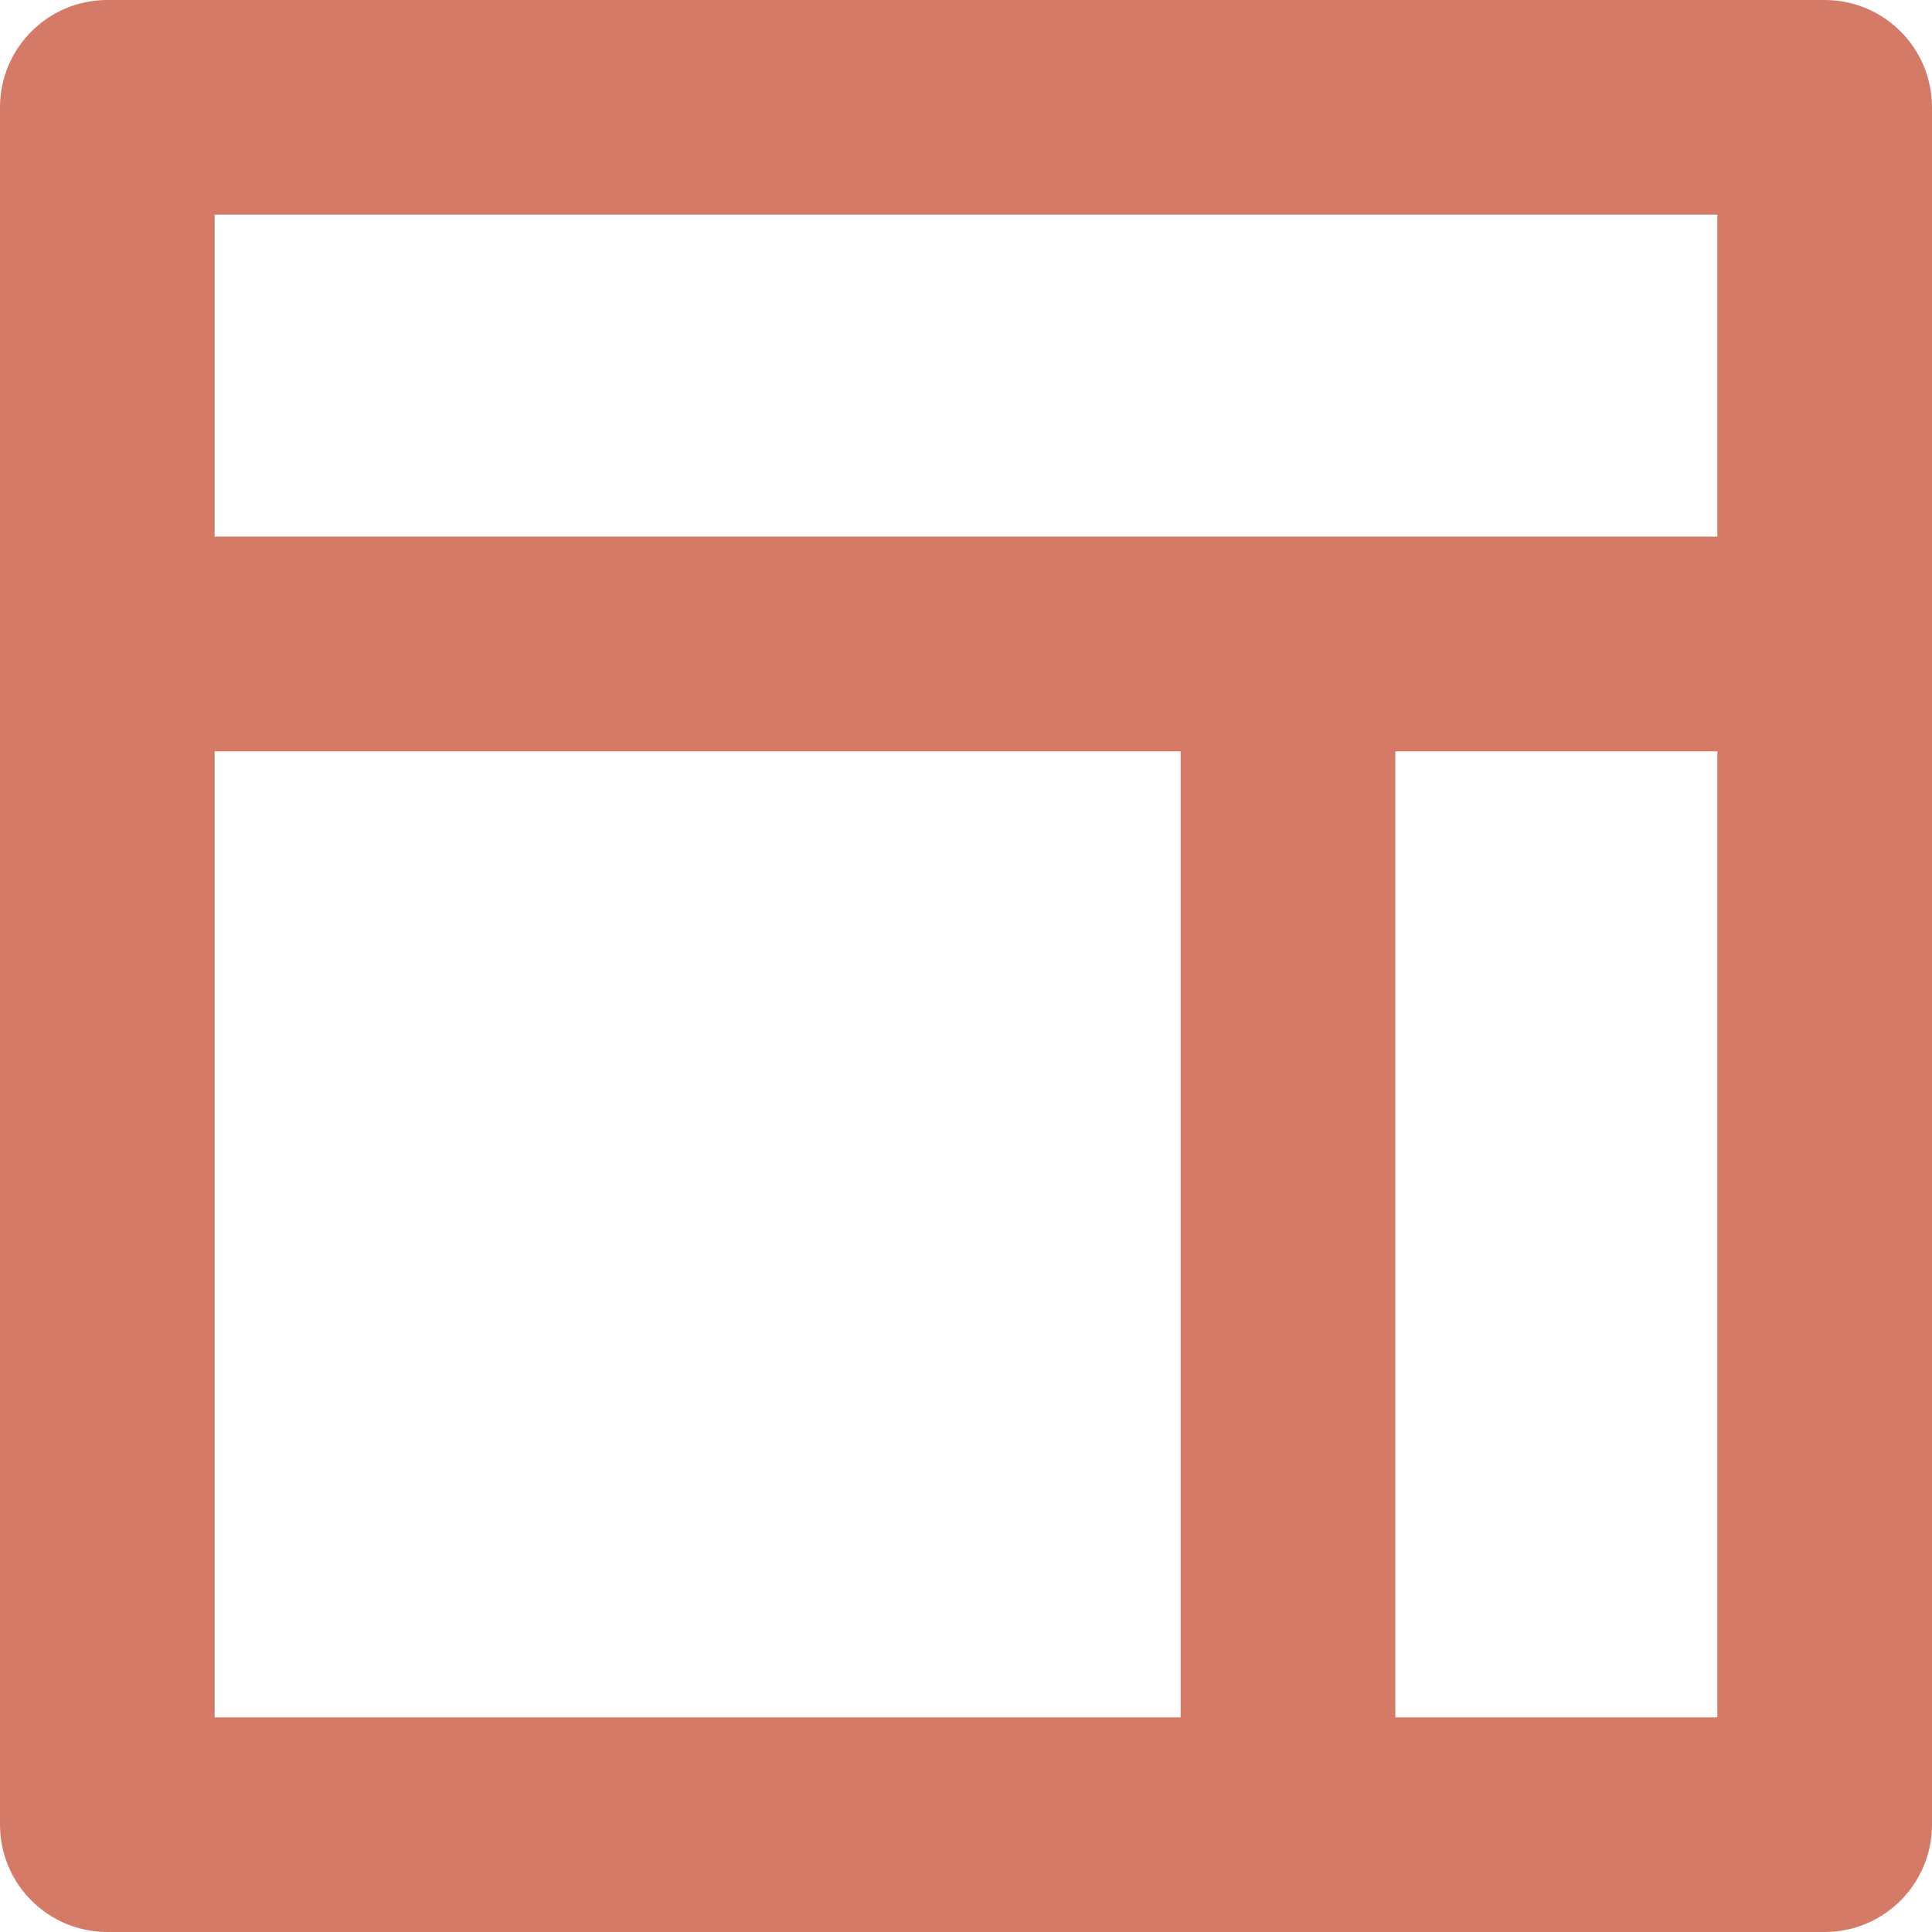
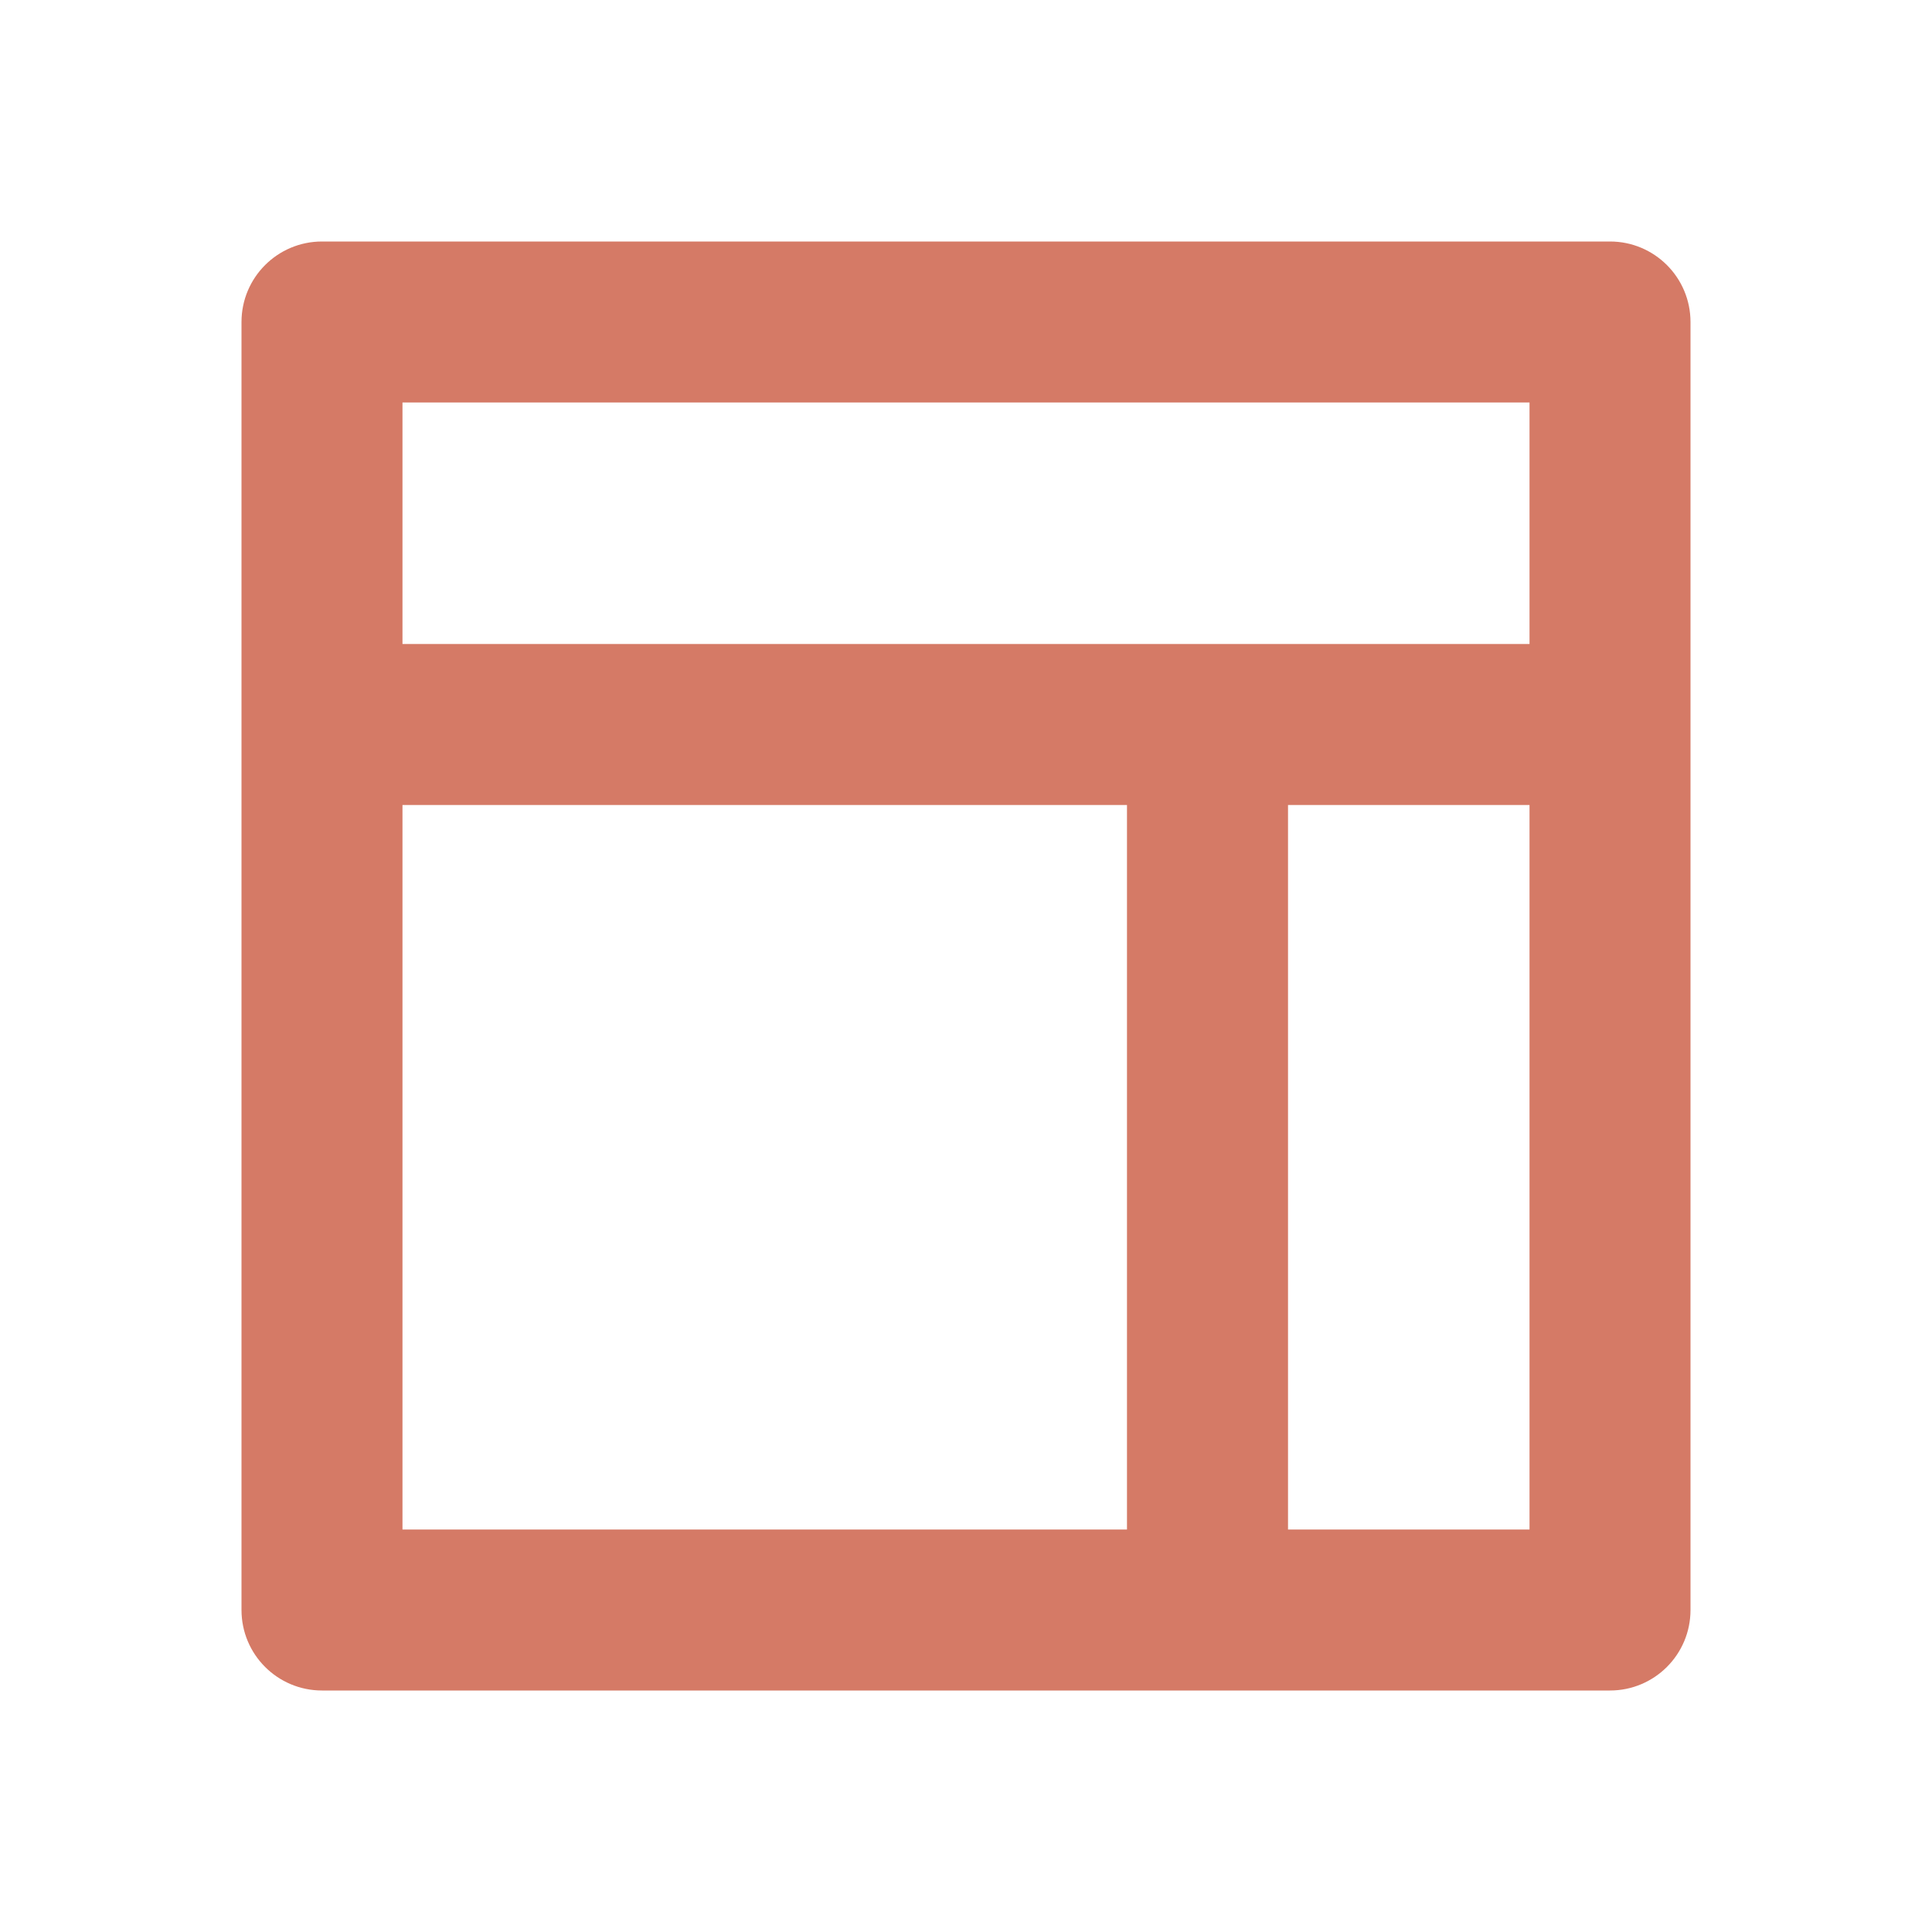
- <svg xmlns="http://www.w3.org/2000/svg" width="30" height="30" viewBox="0 0 30 30" fill="none">
-   <path d="M3.333 8.333H26.667V3.333H3.333V8.333ZM18.333 26.667V11.667H3.333V26.667H18.333ZM21.667 26.667H26.667V11.667H21.667V26.667ZM1.667 0H28.333C29.254 0 30 0.746 30 1.667V28.333C30 29.254 29.254 30 28.333 30H1.667C0.746 30 0 29.254 0 28.333V1.667C0 0.746 0.746 0 1.667 0Z" fill="#D57A66" />
+ <svg xmlns="http://www.w3.org/2000/svg" width="40" height="40" viewBox="0 0 40 40" fill="none">
+   <path d="M8.333 13.333H31.667V8.333H8.333V13.333ZM23.333 31.667V16.667H8.333V31.667H23.333ZM26.667 31.667H31.667V16.667H26.667V31.667ZM6.667 5H33.333C34.254 5 35 5.746 35 6.667V33.333C35 34.254 34.254 35 33.333 35H6.667C5.746 35 5 34.254 5 33.333V6.667C5 5.746 5.746 5 6.667 5Z" fill="#D57A66" />
</svg>
